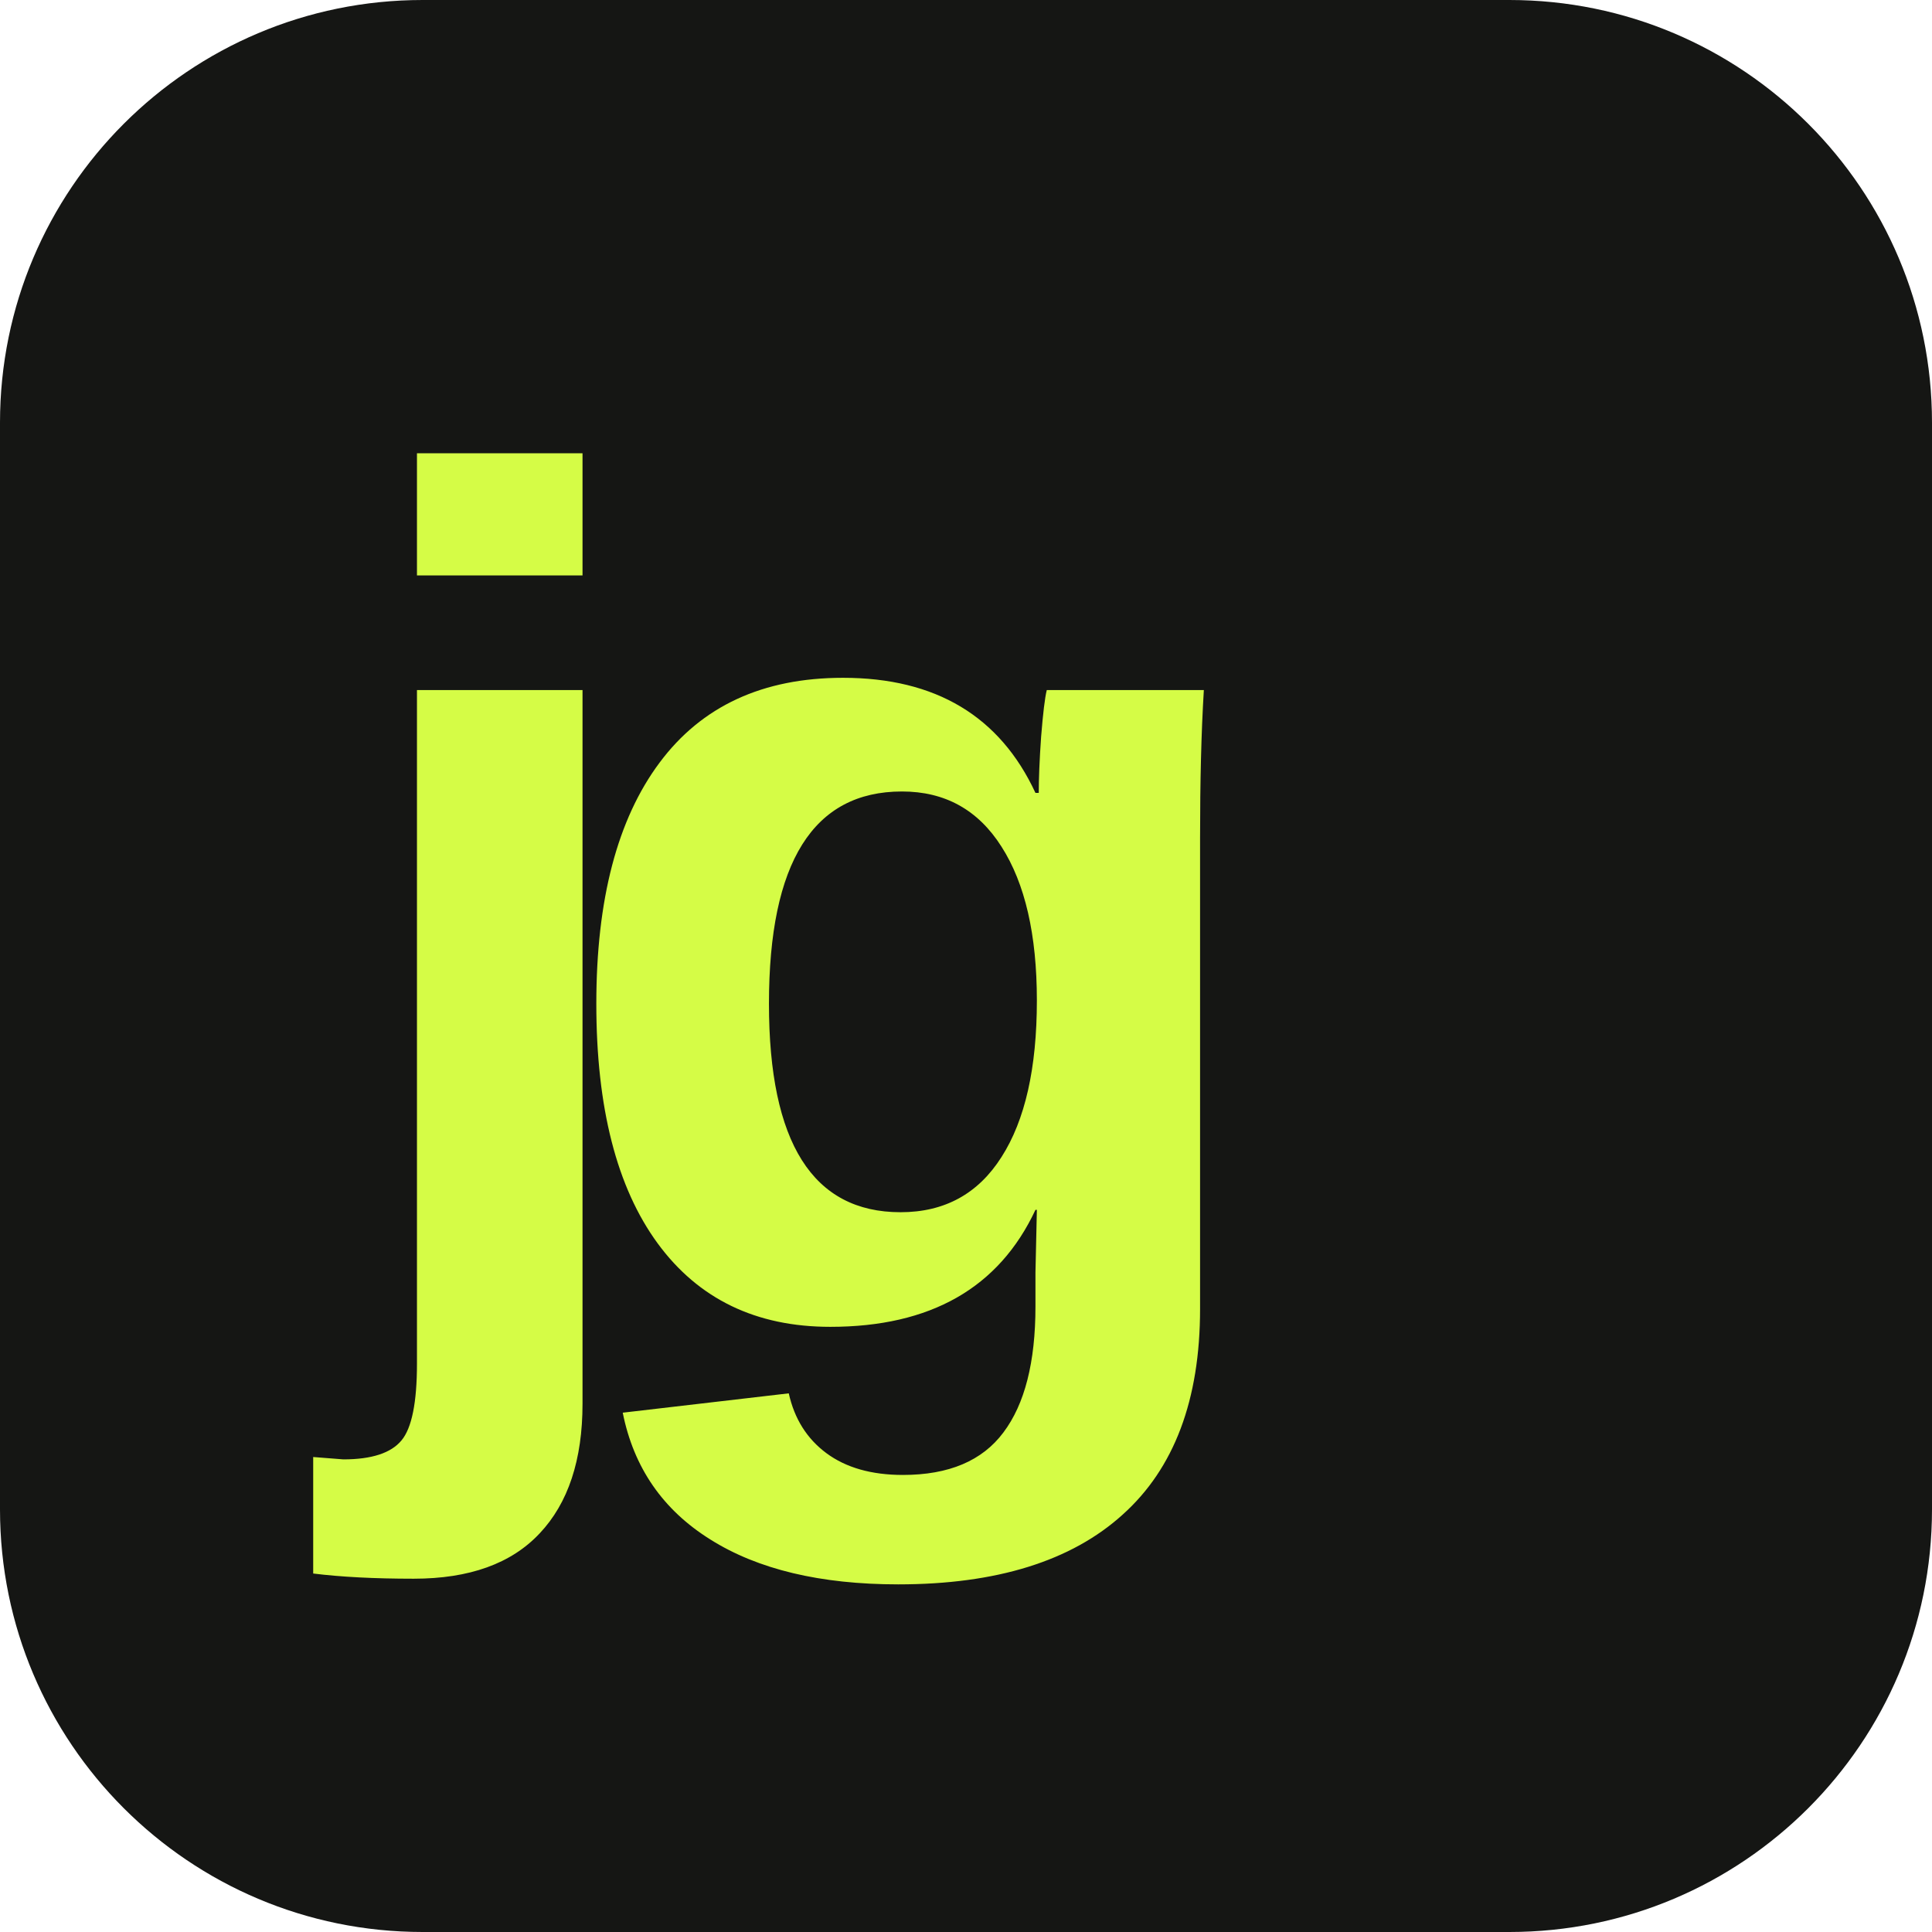
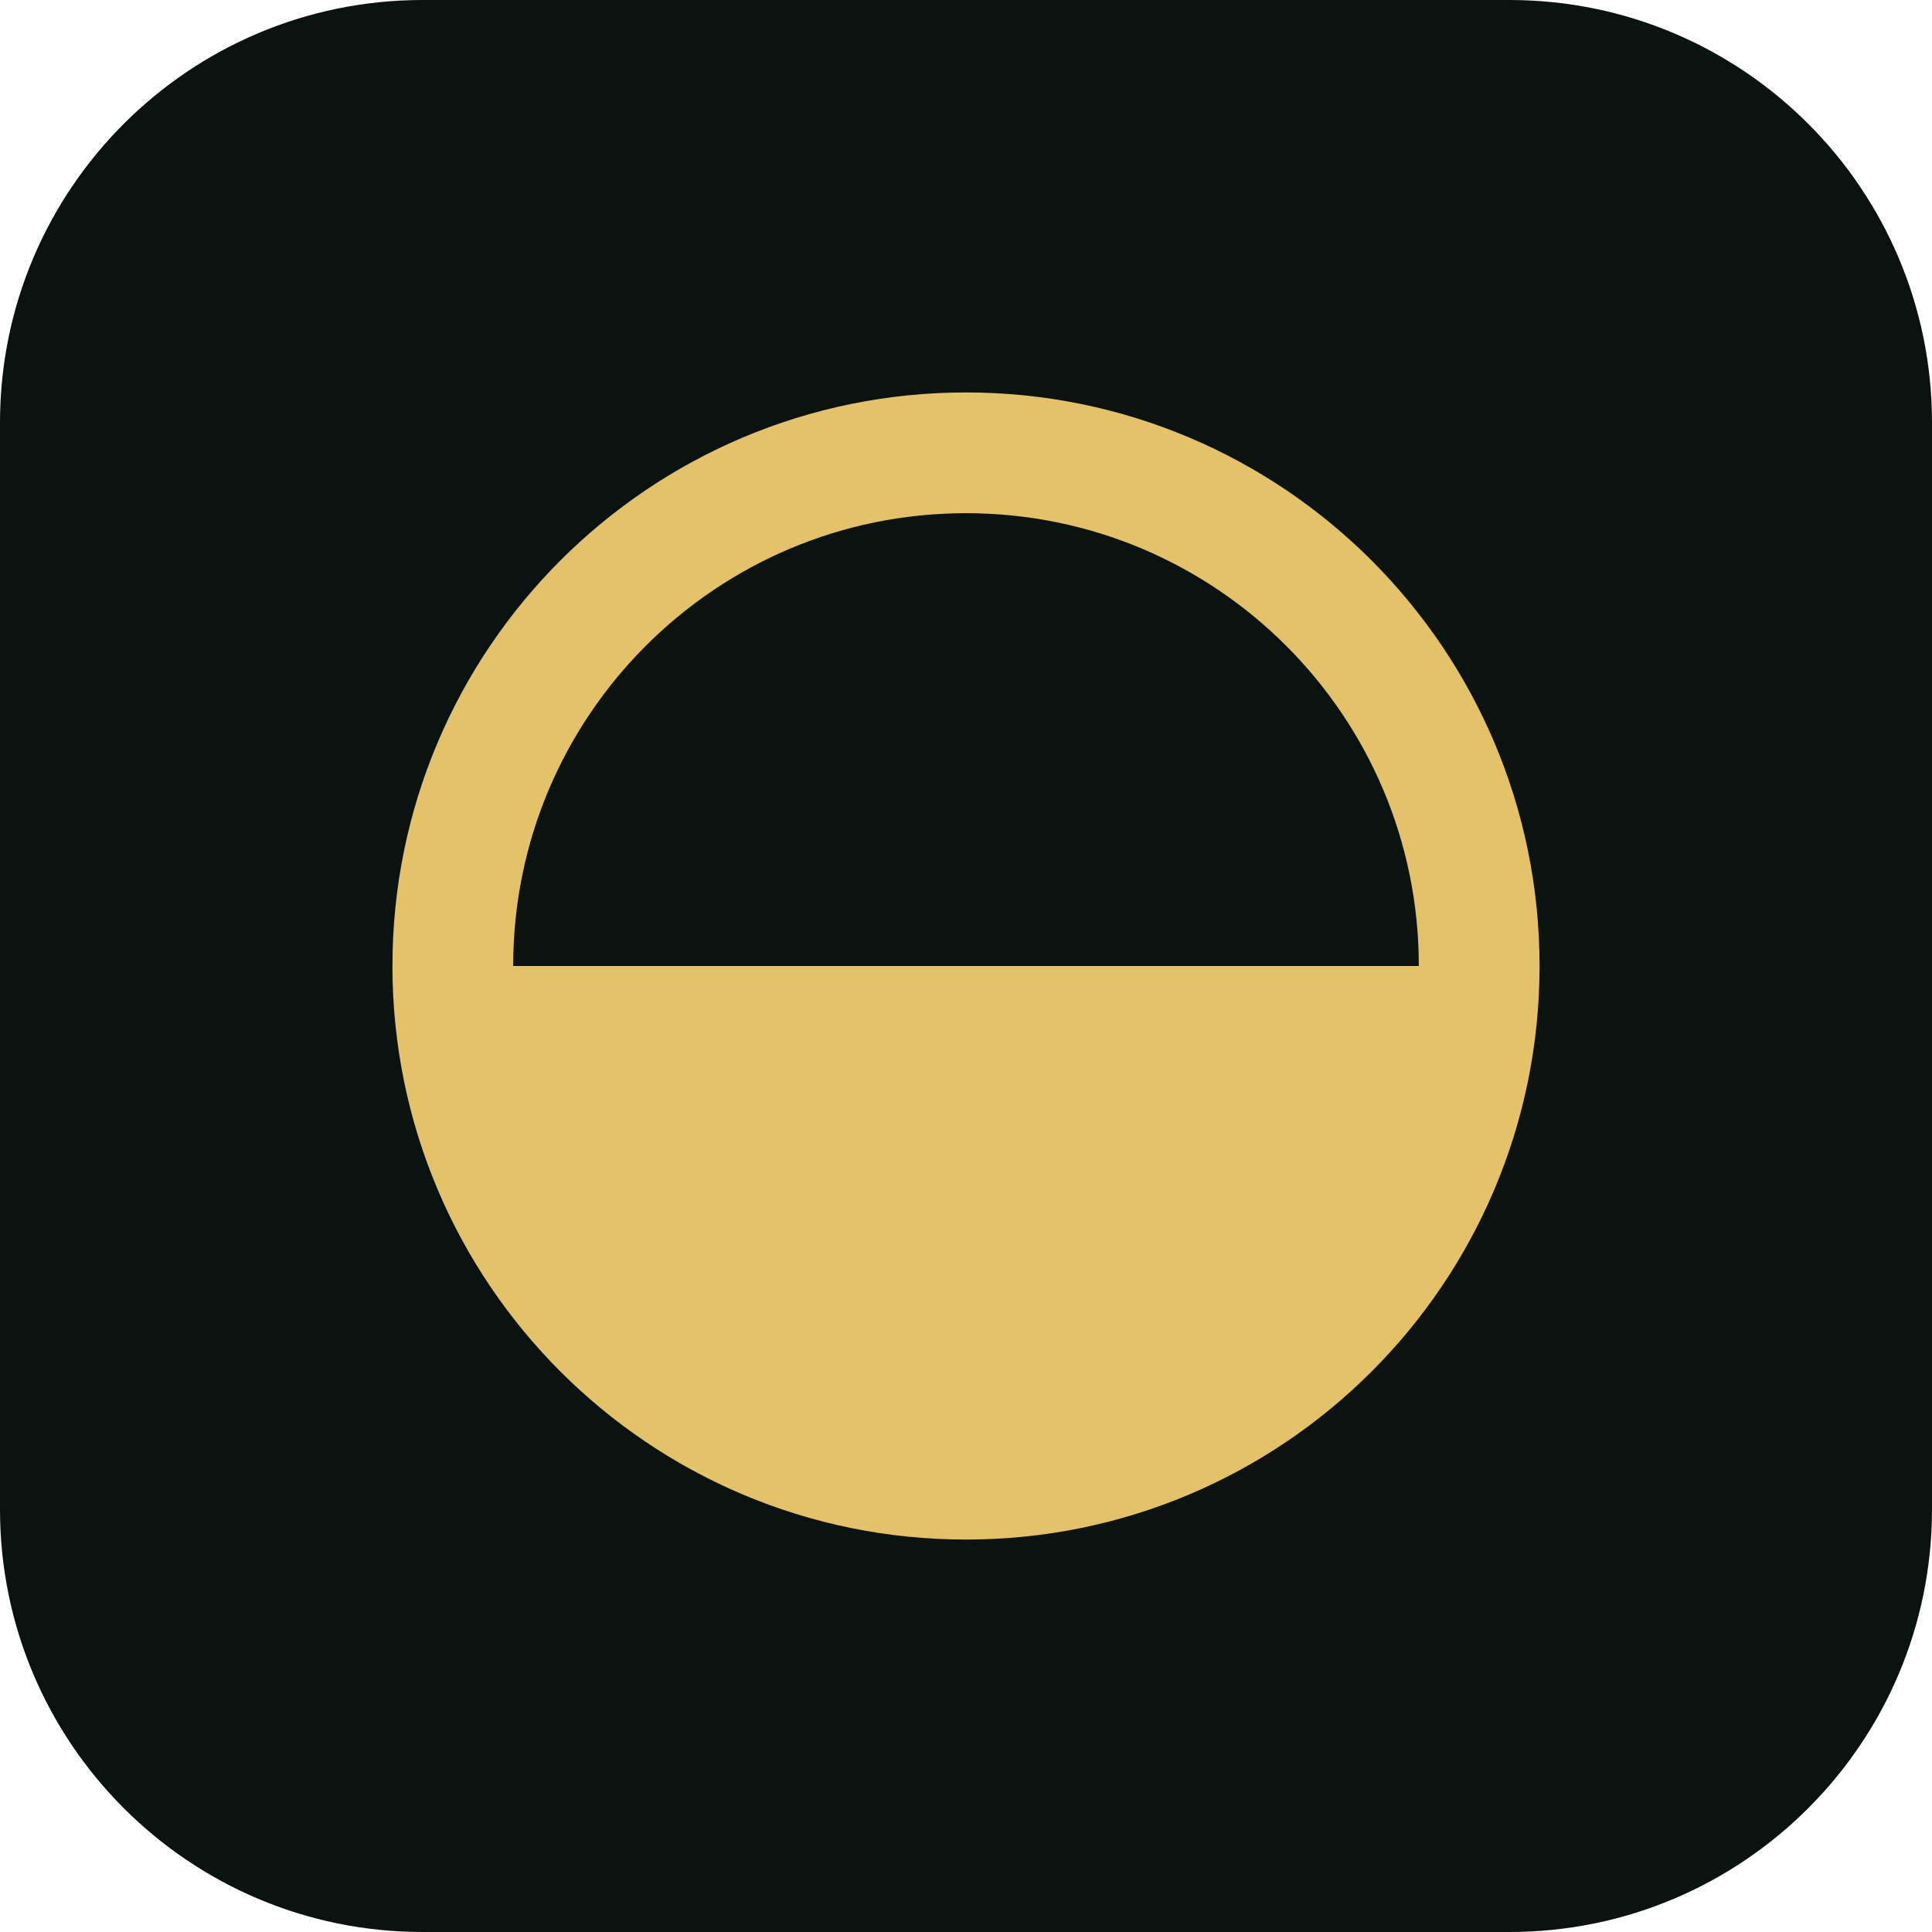
<svg xmlns="http://www.w3.org/2000/svg" viewBox="0 0 64 64">
-   <rect width="64" height="64" rx="14" fill="#151614" />
-   <text x="11" y="44" font-family="Arial,sans-serif" font-size="40" font-weight="bold" letter-spacing="-4" fill="#d5fc46">jg</text>
+   <rect width="64" height="64" rx="14" fill="#0B1310" />
+   <circle cx="32" cy="32" r="17" fill="none" stroke="#E4C268" stroke-width="4" />
+   <path d="M15 32a17 17 0 0 0 34 0Z" fill="#E4C268" />
</svg>
